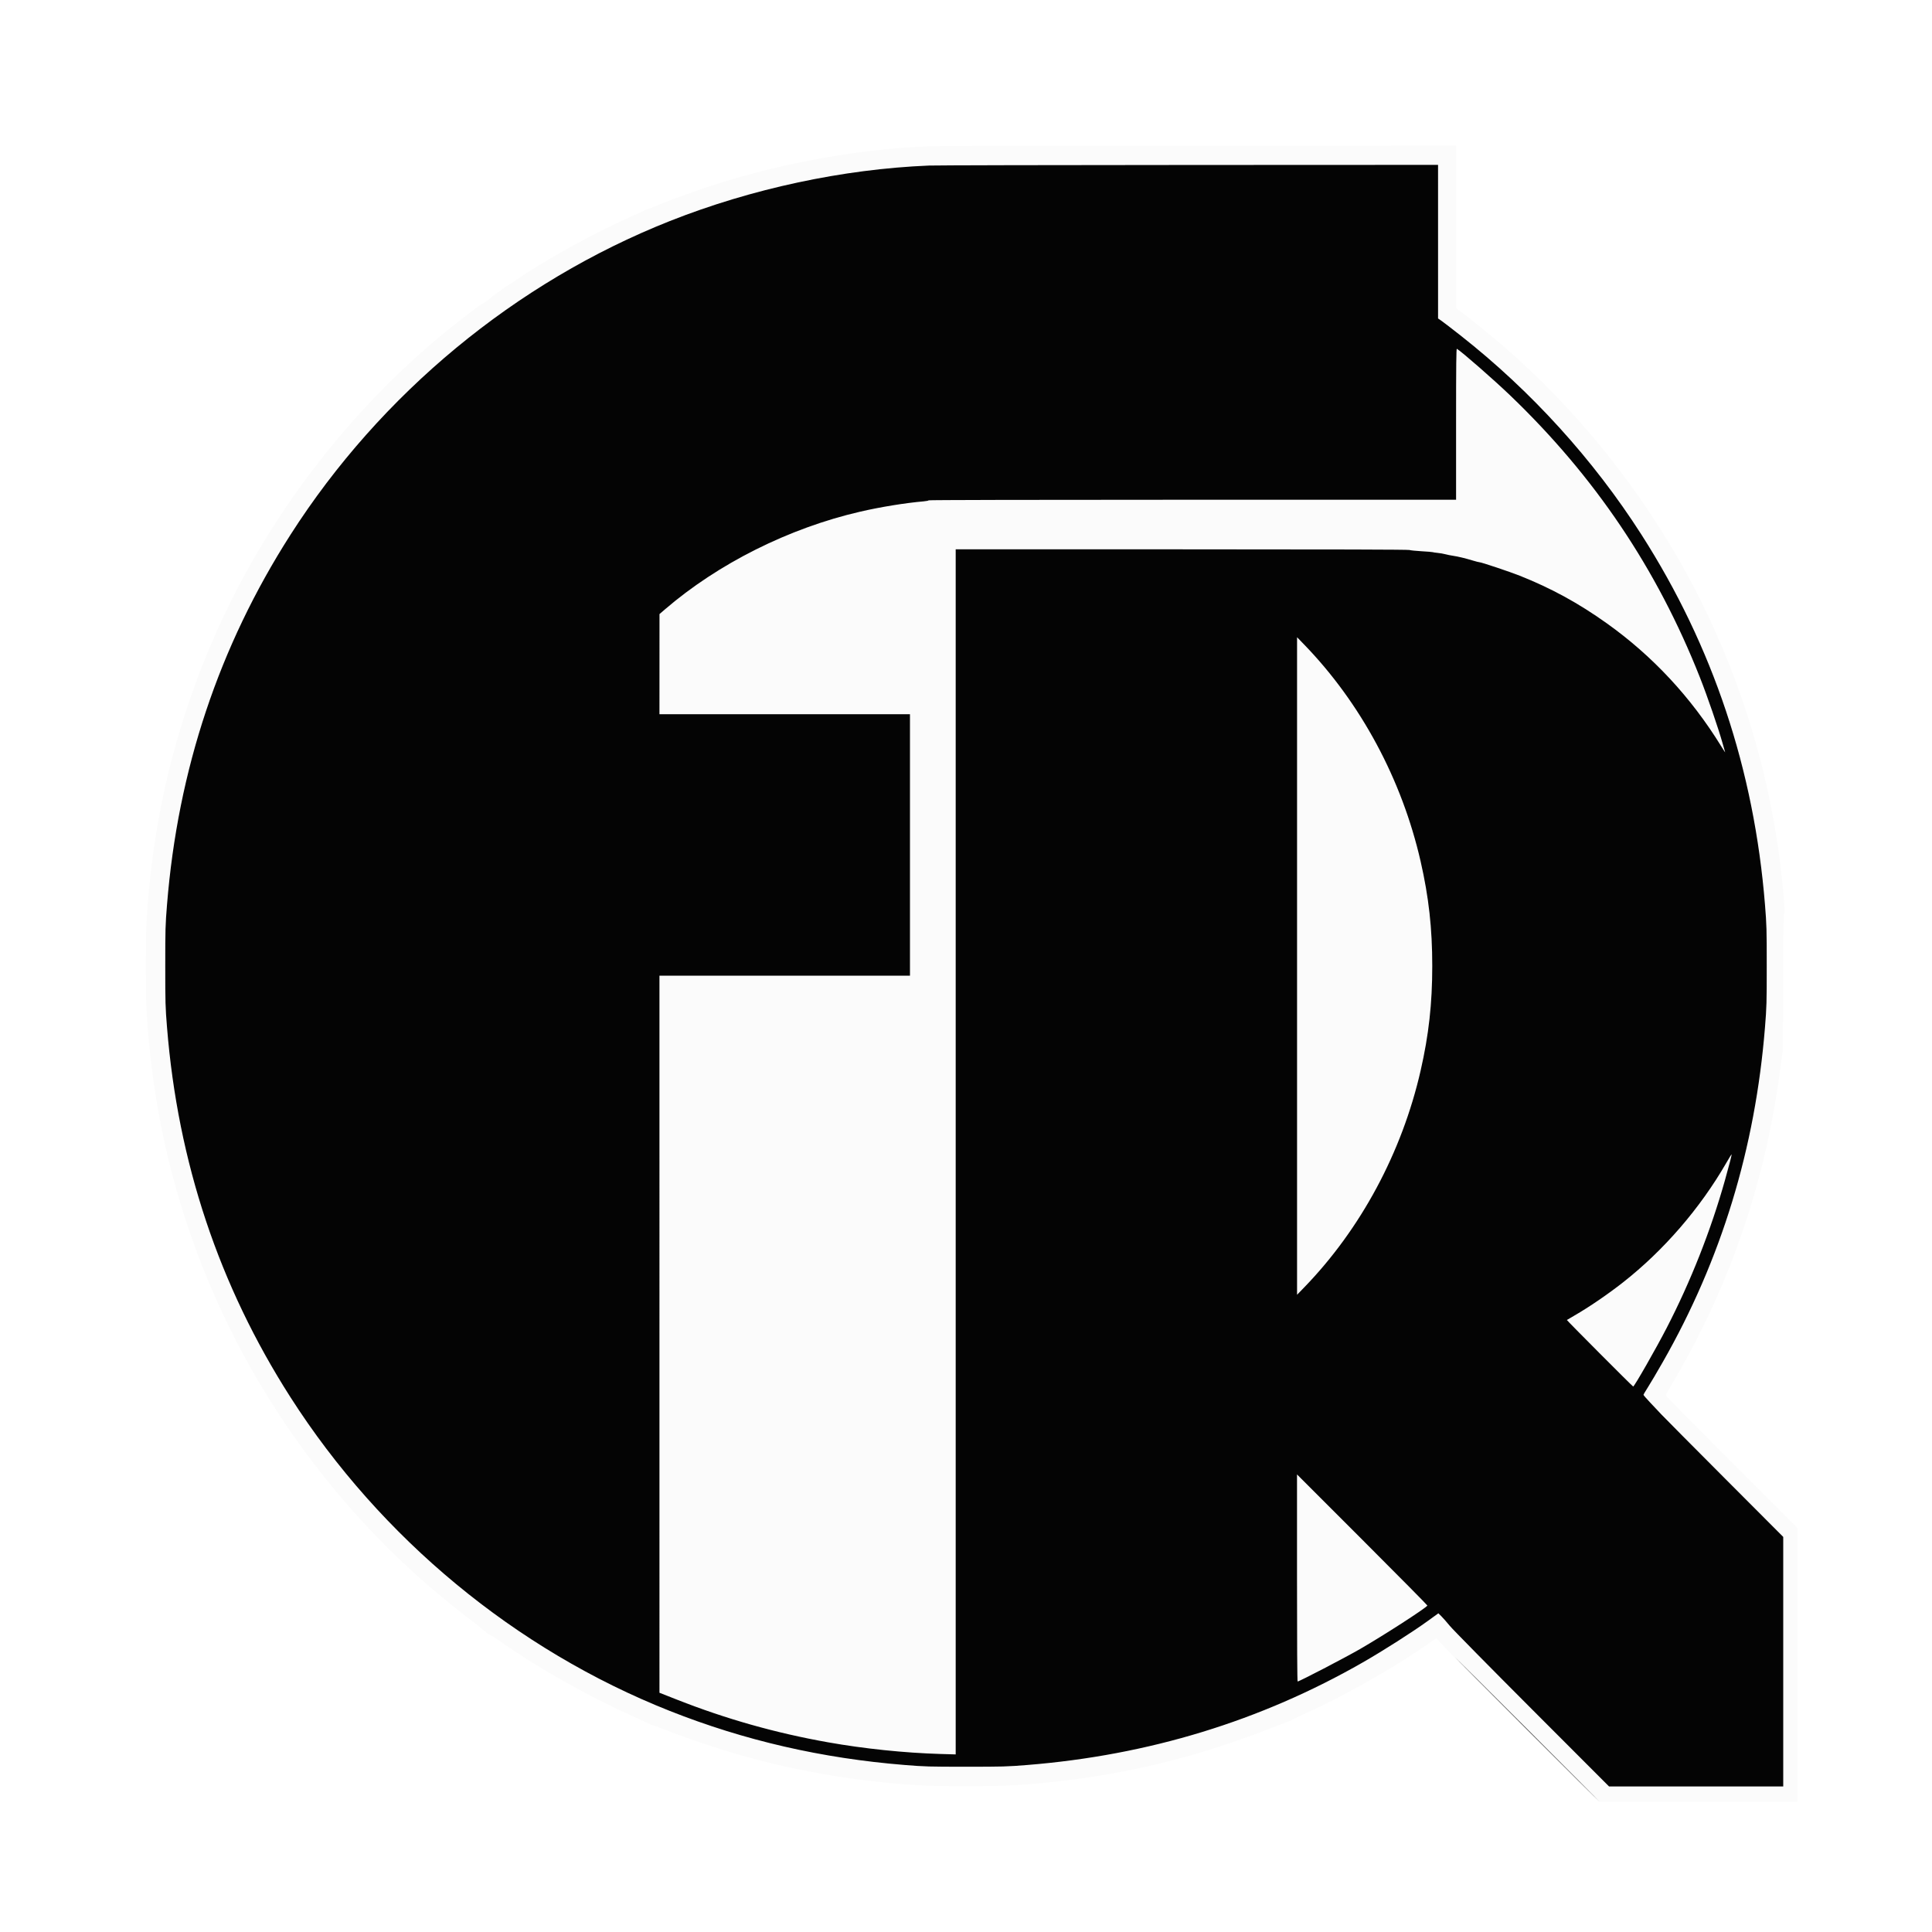
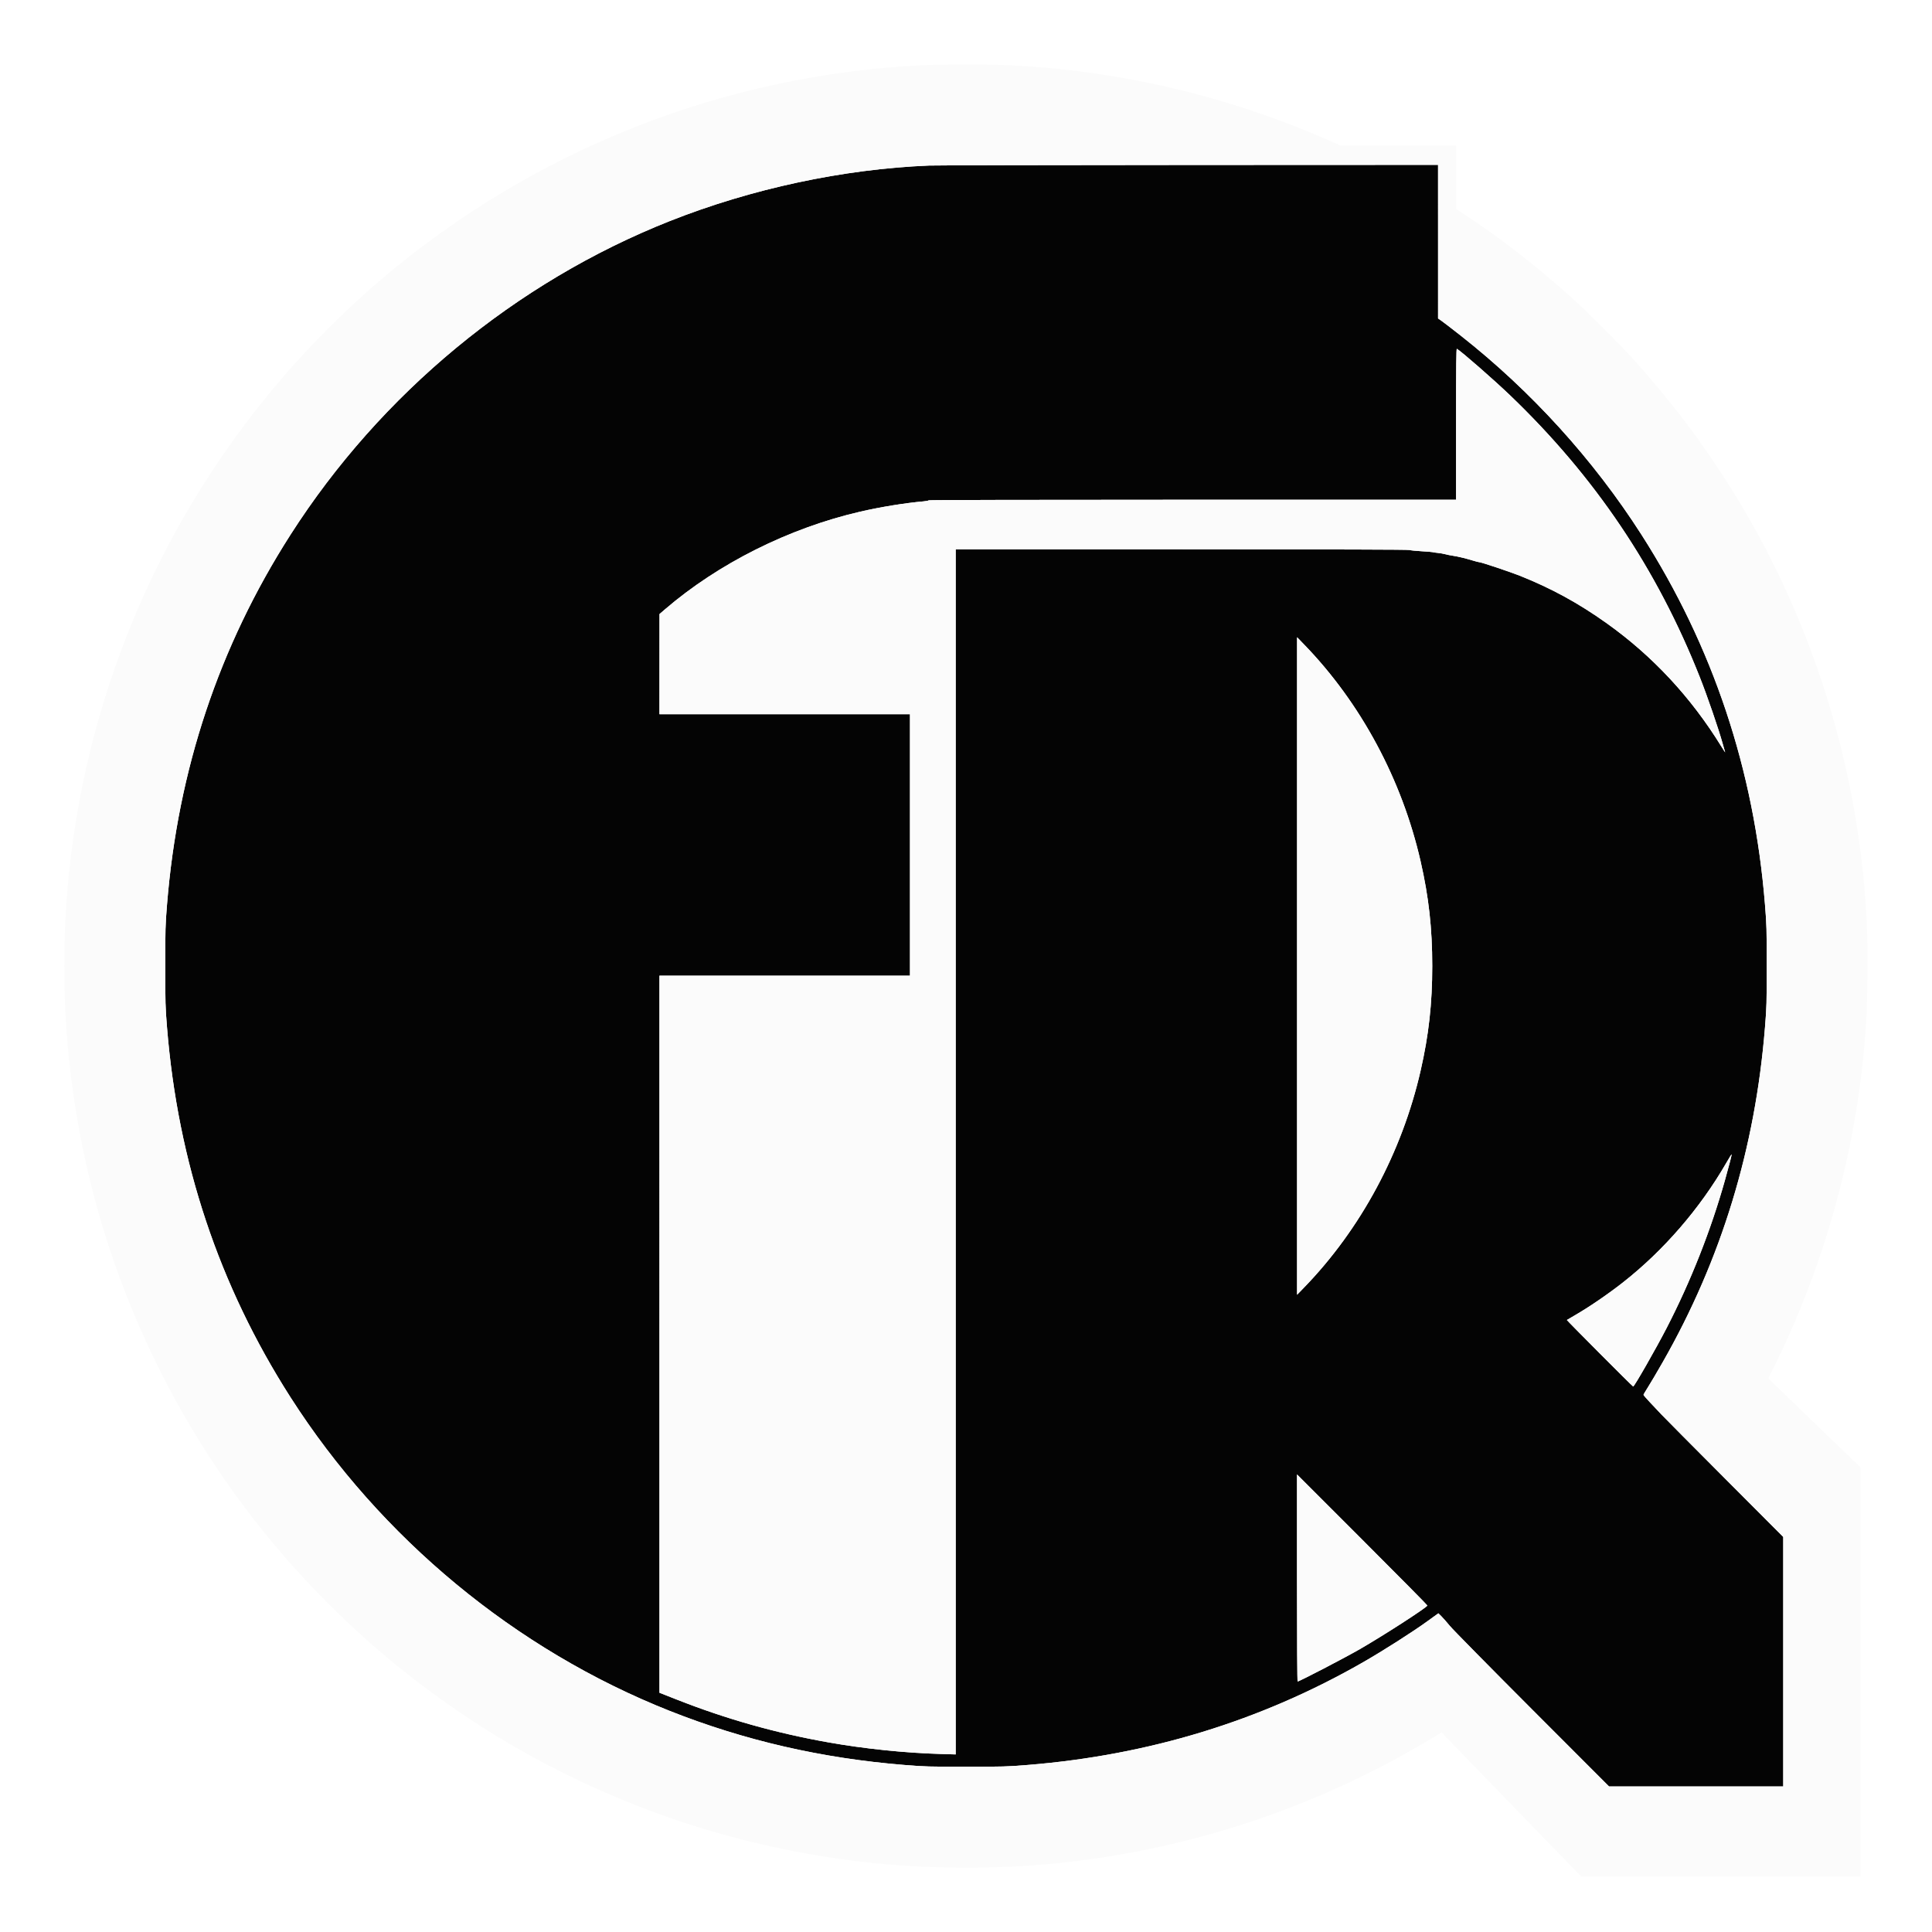
<svg xmlns="http://www.w3.org/2000/svg" width="3000" height="3000" viewBox="0 0 3000 3000" version="1.1">
-   <path d="M 1442.500 227.068 C 1325.966 231.887, 1200.036 255.646, 1088 293.951 C 1060.631 303.308, 1024.868 316.674, 1015.500 321.046 C 1013.300 322.073, 1009.700 323.437, 1007.500 324.078 C 1005.300 324.719, 1001.700 326.145, 999.500 327.248 C 997.300 328.350, 994.788 329.602, 993.918 330.029 C 993.047 330.457, 983.147 334.935, 971.918 339.980 C 924.712 361.188, 863.712 394.458, 816.818 424.574 C 791.813 440.632, 764.313 459.699, 761.877 462.667 C 761.120 463.589, 756.450 466.951, 751.500 470.138 C 738.831 478.294, 736.307 480.158, 710.500 500.403 C 569.758 610.815, 450.250 755.961, 366.254 918.500 C 337.794 973.573, 313.024 1032.093, 292.818 1092 C 258.329 1194.248, 238.217 1293.259, 229.340 1404.500 C 226.787 1436.492, 226.627 1442.132, 226.627 1500 C 226.627 1557.868, 226.787 1563.508, 229.340 1595.500 C 238.217 1706.741, 258.329 1805.752, 292.818 1908 C 364.472 2120.434, 494.282 2313.772, 664.500 2461.581 C 684.811 2479.219, 722.338 2509.469, 739.494 2522.034 C 742.791 2524.448, 746.391 2527.347, 747.494 2528.474 C 751.149 2532.210, 758.872 2538.046, 762.210 2539.594 C 767.140 2541.881, 768.571 2542.797, 781.039 2551.658 C 830.211 2586.605, 911.762 2632.935, 971.500 2659.862 C 982.500 2664.820, 993.300 2669.753, 995.500 2670.824 C 1009.953 2677.857, 1015.754 2680.291, 1019.146 2680.746 C 1021.266 2681.031, 1023 2681.654, 1023 2682.132 C 1023 2682.609, 1023.610 2683, 1024.355 2683 C 1025.100 2683, 1032.638 2685.748, 1041.105 2689.106 C 1066.735 2699.272, 1115.659 2715.607, 1149 2725.130 C 1231.378 2748.661, 1314.548 2763.482, 1404.500 2770.660 C 1436.492 2773.213, 1442.132 2773.373, 1500 2773.373 C 1557.868 2773.373, 1563.508 2773.213, 1595.500 2770.660 C 1685.452 2763.482, 1768.622 2748.661, 1851 2725.130 C 1886.642 2714.950, 1933.183 2699.285, 1965 2686.761 C 1976.825 2682.107, 1990.100 2677.067, 1994.500 2675.562 C 1998.900 2674.057, 2005.875 2671.020, 2010 2668.814 C 2014.125 2666.608, 2024.925 2661.444, 2034 2657.340 C 2089.144 2632.400, 2168.094 2587.383, 2217.165 2552.900 C 2224.131 2548.005, 2230.028 2544, 2230.269 2544 C 2230.510 2544, 2236.887 2550.753, 2244.439 2559.006 C 2251.992 2567.259, 2258.498 2573.810, 2258.896 2573.564 C 2259.294 2573.318, 2310.217 2623.715, 2372.058 2685.558 L 2484.497 2798 2637.748 2798 L 2791 2798 2791 2585.239 L 2791 2372.478 2690.100 2271.610 C 2634.605 2216.132, 2588.607 2169.635, 2587.883 2168.281 C 2586.768 2166.198, 2586.806 2165.414, 2588.136 2163.160 C 2631.591 2089.508, 2659.010 2034.377, 2685.448 1967.500 C 2723.836 1870.397, 2749.851 1769.266, 2764.167 1661.500 L 2768.418 1629.500 2768.748 1524.316 C 2769.007 1441.709, 2769.344 1419.064, 2770.317 1418.816 C 2772.130 1418.354, 2769.034 1379.310, 2763.988 1339 C 2743.229 1173.174, 2688.300 1009.780, 2604.809 865.500 C 2533.255 741.847, 2441.661 630.604, 2335.500 538.419 C 2316.689 522.084, 2275.547 488.823, 2263.781 480.437 L 2261.063 478.500 2261.031 352.250 L 2261 226 1860.750 226.162 C 1640.612 226.251, 1452.400 226.659, 1442.500 227.068 M 1442.500 257.067 C 1308.785 262.592, 1167.052 292.954, 1040 343.289 C 800.619 438.127, 591.216 611.291, 451.110 830.269 C 340.105 1003.764, 276.185 1195.261, 259.337 1404.800 C 256.785 1436.534, 256.627 1442.088, 256.627 1500 C 256.627 1557.912, 256.785 1563.466, 259.337 1595.200 C 276.185 1804.739, 340.105 1996.236, 451.110 2169.731 C 591.216 2388.709, 800.619 2561.873, 1040 2656.711 C 1155.931 2702.640, 1276.231 2730.325, 1404.800 2740.663 C 1436.534 2743.215, 1442.088 2743.373, 1500 2743.373 C 1557.912 2743.373, 1563.466 2743.215, 1595.200 2740.663 C 1783.595 2725.515, 1957.687 2672.252, 2116.500 2581.173 C 2147.938 2563.144, 2193.430 2534.129, 2217 2517.074 L 2233.500 2505.135 2238.242 2509.818 C 2240.850 2512.393, 2246.654 2519, 2251.139 2524.500 C 2255.633 2530.011, 2312.984 2588.257, 2378.895 2654.250 L 2498.497 2774 2633.748 2774 L 2769 2774 2769 2580.257 L 2769 2386.515 2678.711 2296.007 C 2629.052 2246.228, 2584.605 2201.450, 2579.941 2196.500 C 2575.276 2191.550, 2567.081 2182.856, 2561.730 2177.180 C 2556.378 2171.505, 2552 2166.423, 2552 2165.888 C 2552 2165.353, 2555.165 2159.948, 2559.034 2153.877 C 2562.903 2147.806, 2573.178 2130.387, 2581.867 2115.169 C 2672.836 1955.844, 2725.541 1783.265, 2740.663 1595.200 C 2743.215 1563.466, 2743.373 1557.912, 2743.373 1500 C 2743.373 1442.088, 2743.215 1436.534, 2740.663 1404.800 C 2723.815 1195.261, 2659.895 1003.764, 2548.890 830.269 C 2474.119 713.407, 2377.373 606.913, 2267.754 520.807 C 2254.512 510.405, 2241.280 500.231, 2238.351 498.197 L 2233.024 494.500 2233.012 375.250 L 2233 256 1846.750 256.162 C 1634.313 256.251, 1452.400 256.658, 1442.500 257.067 M 2261 658.441 L 2261 776 1851.500 776 C 1604.632 776, 1442 776.363, 1442 776.915 C 1442 777.418, 1438.513 778.131, 1434.250 778.500 C 1405.690 780.973, 1367.108 787.249, 1335.500 794.562 C 1224.922 820.148, 1115.246 875.083, 1032.288 946.437 L 1024.076 953.500 1024.038 1031.250 L 1024 1109 1218.500 1109 L 1413 1109 1413 1312 L 1413 1515 1218.500 1515 L 1024 1515 1024.004 2071.750 L 1024.008 2628.500 1051.254 2639.221 C 1127.729 2669.313, 1204.380 2690.967, 1285.500 2705.397 C 1341.654 2715.386, 1404.649 2721.931, 1460.250 2723.552 L 1484 2724.245 1484 1788.622 L 1484 853 1834.935 853 C 2071.048 853, 2186.748 853.334, 2188.552 854.020 C 2190.028 854.581, 2198.620 855.463, 2207.647 855.979 C 2216.673 856.496, 2224.413 857.137, 2224.846 857.405 C 2225.279 857.673, 2228.722 858.187, 2232.496 858.549 C 2236.270 858.910, 2241.639 859.845, 2244.429 860.627 C 2247.218 861.409, 2252.468 862.467, 2256.096 862.978 C 2263.674 864.045, 2275.945 867.005, 2287.500 870.553 C 2291.900 871.904, 2296.270 873.007, 2297.212 873.004 C 2300.111 872.997, 2344.662 887.906, 2360 894.017 C 2408.964 913.524, 2450.904 936.461, 2494.880 967.783 C 2566.035 1018.464, 2625.778 1082.665, 2672.817 1159 C 2676.376 1164.775, 2679.056 1168.825, 2678.772 1168 C 2678.488 1167.175, 2676.812 1161.325, 2675.048 1155 C 2668.402 1131.178, 2651.285 1081.405, 2639.456 1051.500 C 2572.859 883.142, 2476.611 740.179, 2344.767 613.779 C 2319.703 589.750, 2269.903 546.207, 2262.250 541.630 C 2261.253 541.033, 2261 564.662, 2261 658.441 M 2014.080 1500 L 2014.080 2010.500 2024.925 1999.314 C 2112.940 1908.539, 2176.907 1789.503, 2205.920 1662.500 C 2218.599 1607, 2224 1558.453, 2224 1500 C 2224 1441.547, 2218.599 1393, 2205.920 1337.500 C 2176.897 1210.453, 2112.970 1091.492, 2024.925 1000.686 L 2014.080 989.500 2014.080 1500 M 2680.254 1806.311 C 2639.584 1876.679, 2583.268 1941.764, 2520.207 1991.281 C 2496.760 2009.692, 2467.422 2029.726, 2445 2042.640 C 2438.675 2046.282, 2433.295 2049.446, 2433.043 2049.671 C 2432.567 2050.097, 2535.114 2153.008, 2535.996 2152.989 C 2537.795 2152.950, 2571.092 2094.727, 2587.746 2062.500 C 2625.256 1989.914, 2656.499 1910.813, 2678.394 1833 C 2685.832 1806.565, 2689.300 1792.967, 2688.747 1792.414 C 2688.587 1792.253, 2684.765 1798.507, 2680.254 1806.311 M 2014 2450.252 C 2014 2552.010, 2014.351 2611, 2014.958 2611 C 2017.544 2611, 2087.788 2574.483, 2111.576 2560.772 C 2148.348 2539.577, 2213.836 2497.310, 2216.446 2493.087 C 2216.687 2492.698, 2171.235 2446.733, 2115.442 2390.942 L 2014 2289.504 2014 2450.252" stroke="none" fill="#fbfbfb" fill-rule="evenodd" />
-   <path d="M 1442.500 257.067 C 1308.785 262.592, 1167.052 292.954, 1040 343.289 C 800.619 438.127, 591.216 611.291, 451.110 830.269 C 340.105 1003.764, 276.185 1195.261, 259.337 1404.800 C 256.785 1436.534, 256.627 1442.088, 256.627 1500 C 256.627 1557.912, 256.785 1563.466, 259.337 1595.200 C 276.185 1804.739, 340.105 1996.236, 451.110 2169.731 C 591.216 2388.709, 800.619 2561.873, 1040 2656.711 C 1155.931 2702.640, 1276.231 2730.325, 1404.800 2740.663 C 1436.534 2743.215, 1442.088 2743.373, 1500 2743.373 C 1557.912 2743.373, 1563.466 2743.215, 1595.200 2740.663 C 1783.595 2725.515, 1957.687 2672.252, 2116.500 2581.173 C 2147.938 2563.144, 2193.430 2534.129, 2217 2517.074 L 2233.500 2505.135 2238.242 2509.818 C 2240.850 2512.393, 2246.654 2519, 2251.139 2524.500 C 2255.633 2530.011, 2312.984 2588.257, 2378.895 2654.250 L 2498.497 2774 2633.748 2774 L 2769 2774 2769 2580.257 L 2769 2386.515 2678.711 2296.007 C 2629.052 2246.228, 2584.605 2201.450, 2579.941 2196.500 C 2575.276 2191.550, 2567.081 2182.856, 2561.730 2177.180 C 2556.378 2171.505, 2552 2166.423, 2552 2165.888 C 2552 2165.353, 2555.165 2159.948, 2559.034 2153.877 C 2562.903 2147.806, 2573.178 2130.387, 2581.867 2115.169 C 2672.836 1955.844, 2725.541 1783.265, 2740.663 1595.200 C 2743.215 1563.466, 2743.373 1557.912, 2743.373 1500 C 2743.373 1442.088, 2743.215 1436.534, 2740.663 1404.800 C 2723.815 1195.261, 2659.895 1003.764, 2548.890 830.269 C 2474.119 713.407, 2377.373 606.913, 2267.754 520.807 C 2254.512 510.405, 2241.280 500.231, 2238.351 498.197 L 2233.024 494.500 2233.012 375.250 L 2233 256 1846.750 256.162 C 1634.313 256.251, 1452.400 256.658, 1442.500 257.067 M 2261 658.441 L 2261 776 1851.500 776 C 1604.632 776, 1442 776.363, 1442 776.915 C 1442 777.418, 1438.513 778.131, 1434.250 778.500 C 1405.690 780.973, 1367.108 787.249, 1335.500 794.562 C 1224.922 820.148, 1115.246 875.083, 1032.288 946.437 L 1024.076 953.500 1024.038 1031.250 L 1024 1109 1218.500 1109 L 1413 1109 1413 1312 L 1413 1515 1218.500 1515 L 1024 1515 1024.004 2071.750 L 1024.008 2628.500 1051.254 2639.221 C 1127.729 2669.313, 1204.380 2690.967, 1285.500 2705.397 C 1341.654 2715.386, 1404.649 2721.931, 1460.250 2723.552 L 1484 2724.245 1484 1788.622 L 1484 853 1834.935 853 C 2071.048 853, 2186.748 853.334, 2188.552 854.020 C 2190.028 854.581, 2198.620 855.463, 2207.647 855.979 C 2216.673 856.496, 2224.413 857.137, 2224.846 857.405 C 2225.279 857.673, 2228.722 858.187, 2232.496 858.549 C 2236.270 858.910, 2241.639 859.845, 2244.429 860.627 C 2247.218 861.409, 2252.468 862.467, 2256.096 862.978 C 2263.674 864.045, 2275.945 867.005, 2287.500 870.553 C 2291.900 871.904, 2296.270 873.007, 2297.212 873.004 C 2300.111 872.997, 2344.662 887.906, 2360 894.017 C 2408.964 913.524, 2450.904 936.461, 2494.880 967.783 C 2566.035 1018.464, 2625.778 1082.665, 2672.817 1159 C 2676.376 1164.775, 2679.056 1168.825, 2678.772 1168 C 2678.488 1167.175, 2676.812 1161.325, 2675.048 1155 C 2668.402 1131.178, 2651.285 1081.405, 2639.456 1051.500 C 2572.859 883.142, 2476.611 740.179, 2344.767 613.779 C 2319.703 589.750, 2269.903 546.207, 2262.250 541.630 C 2261.253 541.033, 2261 564.662, 2261 658.441 M 2014.080 1500 L 2014.080 2010.500 2024.925 1999.314 C 2112.940 1908.539, 2176.907 1789.503, 2205.920 1662.500 C 2218.599 1607, 2224 1558.453, 2224 1500 C 2224 1441.547, 2218.599 1393, 2205.920 1337.500 C 2176.897 1210.453, 2112.970 1091.492, 2024.925 1000.686 L 2014.080 989.500 2014.080 1500 M 2680.254 1806.311 C 2639.584 1876.679, 2583.268 1941.764, 2520.207 1991.281 C 2496.760 2009.692, 2467.422 2029.726, 2445 2042.640 C 2438.675 2046.282, 2433.295 2049.446, 2433.043 2049.671 C 2432.567 2050.097, 2535.114 2153.008, 2535.996 2152.989 C 2537.795 2152.950, 2571.092 2094.727, 2587.746 2062.500 C 2625.256 1989.914, 2656.499 1910.813, 2678.394 1833 C 2685.832 1806.565, 2689.300 1792.967, 2688.747 1792.414 C 2688.587 1792.253, 2684.765 1798.507, 2680.254 1806.311 M 2014 2450.252 C 2014 2552.010, 2014.351 2611, 2014.958 2611 C 2017.544 2611, 2087.788 2574.483, 2111.576 2560.772 C 2148.348 2539.577, 2213.836 2497.310, 2216.446 2493.087 C 2216.687 2492.698, 2171.235 2446.733, 2115.442 2390.942 L 2014 2289.504 2014 2450.252 M 2371 2685.500 C 2432.873 2747.375, 2483.722 2798, 2483.997 2798 C 2484.272 2798, 2433.873 2747.375, 2372 2685.500 C 2310.127 2623.625, 2259.278 2573, 2259.003 2573 C 2258.728 2573, 2309.127 2623.625, 2371 2685.500" stroke="none" fill="#040404" fill-rule="evenodd" />
+   <path d="M 1442.500 257.067 C 1308.785 262.592, 1167.052 292.954, 1040 343.289 C 800.619 438.127, 591.216 611.291, 451.110 830.269 C 340.105 1003.764, 276.185 1195.261, 259.337 1404.800 C 256.785 1436.534, 256.627 1442.088, 256.627 1500 C 256.627 1557.912, 256.785 1563.466, 259.337 1595.200 C 276.185 1804.739, 340.105 1996.236, 451.110 2169.731 C 591.216 2388.709, 800.619 2561.873, 1040 2656.711 C 1155.931 2702.640, 1276.231 2730.325, 1404.800 2740.663 C 1436.534 2743.215, 1442.088 2743.373, 1500 2743.373 C 1557.912 2743.373, 1563.466 2743.215, 1595.200 2740.663 C 1783.595 2725.515, 1957.687 2672.252, 2116.500 2581.173 C 2147.938 2563.144, 2193.430 2534.129, 2217 2517.074 L 2233.500 2505.135 2238.242 2509.818 C 2240.850 2512.393, 2246.654 2519, 2251.139 2524.500 C 2255.633 2530.011, 2312.984 2588.257, 2378.895 2654.250 L 2498.497 2774 2633.748 2774 L 2769 2774 2769 2580.257 L 2769 2386.515 2678.711 2296.007 C 2629.052 2246.228, 2584.605 2201.450, 2579.941 2196.500 C 2575.276 2191.550, 2567.081 2182.856, 2561.730 2177.180 C 2556.378 2171.505, 2552 2166.423, 2552 2165.888 C 2552 2165.353, 2555.165 2159.948, 2559.034 2153.877 C 2562.903 2147.806, 2573.178 2130.387, 2581.867 2115.169 C 2672.836 1955.844, 2725.541 1783.265, 2740.663 1595.200 C 2743.215 1563.466, 2743.373 1557.912, 2743.373 1500 C 2743.373 1442.088, 2743.215 1436.534, 2740.663 1404.800 C 2723.815 1195.261, 2659.895 1003.764, 2548.890 830.269 C 2474.119 713.407, 2377.373 606.913, 2267.754 520.807 C 2254.512 510.405, 2241.280 500.231, 2238.351 498.197 L 2233.024 494.500 2233.012 375.250 L 2233 256 1846.750 256.162 C 1634.313 256.251, 1452.400 256.658, 1442.500 257.067 M 2261 658.441 L 2261 776 1851.500 776 C 1604.632 776, 1442 776.363, 1442 776.915 C 1442 777.418, 1438.513 778.131, 1434.250 778.500 C 1405.690 780.973, 1367.108 787.249, 1335.500 794.562 C 1224.922 820.148, 1115.246 875.083, 1032.288 946.437 L 1024.076 953.500 1024.038 1031.250 L 1024 1109 1218.500 1109 L 1413 1109 1413 1312 L 1413 1515 1218.500 1515 L 1024 1515 1024.004 2071.750 L 1024.008 2628.500 1051.254 2639.221 C 1127.729 2669.313, 1204.380 2690.967, 1285.500 2705.397 C 1341.654 2715.386, 1404.649 2721.931, 1460.250 2723.552 L 1484 2724.245 1484 1788.622 L 1484 853 1834.935 853 C 2071.048 853, 2186.748 853.334, 2188.552 854.020 C 2190.028 854.581, 2198.620 855.463, 2207.647 855.979 C 2216.673 856.496, 2224.413 857.137, 2224.846 857.405 C 2225.279 857.673, 2228.722 858.187, 2232.496 858.549 C 2236.270 858.910, 2241.639 859.845, 2244.429 860.627 C 2247.218 861.409, 2252.468 862.467, 2256.096 862.978 C 2263.674 864.045, 2275.945 867.005, 2287.500 870.553 C 2291.900 871.904, 2296.270 873.007, 2297.212 873.004 C 2300.111 872.997, 2344.662 887.906, 2360 894.017 C 2408.964 913.524, 2450.904 936.461, 2494.880 967.783 C 2566.035 1018.464, 2625.778 1082.665, 2672.817 1159 C 2676.376 1164.775, 2679.056 1168.825, 2678.772 1168 C 2678.488 1167.175, 2676.812 1161.325, 2675.048 1155 C 2668.402 1131.178, 2651.285 1081.405, 2639.456 1051.500 C 2572.859 883.142, 2476.611 740.179, 2344.767 613.779 C 2319.703 589.750, 2269.903 546.207, 2262.250 541.630 C 2261.253 541.033, 2261 564.662, 2261 658.441 M 2014.080 1500 L 2014.080 2010.500 2024.925 1999.314 C 2112.940 1908.539, 2176.907 1789.503, 2205.920 1662.500 C 2218.599 1607, 2224 1558.453, 2224 1500 C 2224 1441.547, 2218.599 1393, 2205.920 1337.500 C 2176.897 1210.453, 2112.970 1091.492, 2024.925 1000.686 L 2014.080 989.500 2014.080 1500 M 2680.254 1806.311 C 2639.584 1876.679, 2583.268 1941.764, 2520.207 1991.281 C 2496.760 2009.692, 2467.422 2029.726, 2445 2042.640 C 2438.675 2046.282, 2433.295 2049.446, 2433.043 2049.671 C 2432.567 2050.097, 2535.114 2153.008, 2535.996 2152.989 C 2537.795 2152.950, 2571.092 2094.727, 2587.746 2062.500 C 2625.256 1989.914, 2656.499 1910.813, 2678.394 1833 C 2685.832 1806.565, 2689.300 1792.967, 2688.747 1792.414 C 2688.587 1792.253, 2684.765 1798.507, 2680.254 1806.311 M 2014 2450.252 C 2014 2552.010, 2014.351 2611, 2014.958 2611 C 2017.544 2611, 2087.788 2574.483, 2111.576 2560.772 C 2148.348 2539.577, 2213.836 2497.310, 2216.446 2493.087 C 2216.687 2492.698, 2171.235 2446.733, 2115.442 2390.942 L 2014 2289.504 2014 2450.252" stroke="none" fill="#040404" fill-rule="evenodd" />
+   <path d="M 1435.500 101.100 C 1125.042 115.685, 831.187 231.346, 593.500 432.509 C 541.276 476.709, 482.951 534.678, 438.060 587 C 330.221 712.691, 245.615 855.733, 188.504 1008.918 C 136.990 1147.089, 107.857 1289.830, 101.030 1437.500 C 99.722 1465.799, 99.722 1534.201, 101.030 1562.500 C 110.962 1777.323, 168.332 1982.935, 270.817 2171 C 317.730 2257.088, 373.379 2337.611, 438.060 2413 C 482.951 2465.322, 541.276 2523.291, 593.500 2567.491 C 721.792 2676.069, 865.283 2759.384, 1022.087 2816.340 C 1141.774 2859.813, 1269.888 2887.229, 1396.500 2896.462 C 1463.284 2901.332, 1539.007 2901.328, 1604.500 2896.451 C 1822.992 2880.181, 2035.777 2812.418, 2222.500 2699.645 L 2238.500 2689.982 2246.500 2698.475 C 2250.900 2703.147, 2299.725 2753.550, 2355 2810.482 L 2455.500 2913.995 2672.250 2913.998 L 2889 2914 2889 2596.249 L 2889 2278.498 2820.750 2212.822 C 2783.213 2176.701, 2751.005 2145.596, 2749.178 2143.701 L 2745.855 2140.255 2751.537 2128.926 C 2831.142 1970.199, 2881.063 1792.812, 2895.465 1617.500 C 2898.706 1578.056, 2899.126 1568.188, 2899.686 1518.500 C 2900.295 1464.342, 2899.404 1433.387, 2895.988 1389.998 C 2878.377 1166.334, 2806.713 948.350, 2688.719 759.538 C 2643.525 687.217, 2595.584 623.806, 2535.973 557.500 C 2516.378 535.703, 2462.589 482.069, 2440 461.802 C 2385.587 412.983, 2327.010 367.499, 2274.277 333.121 L 2261.054 324.500 2261.027 275.250 L 2261 226 2171.433 226 L 2081.866 226 2066.183 219.115 C 1929.078 158.924, 1788 121.721, 1639.500 106.597 C 1618.804 104.489, 1586.611 102.198, 1561 101.009 C 1536.324 99.864, 1460.650 99.919, 1435.500 101.100 M 1442.500 257.067 C 1308.785 262.592, 1167.052 292.954, 1040 343.289 C 800.619 438.127, 591.216 611.291, 451.110 830.269 C 340.105 1003.764, 276.185 1195.261, 259.337 1404.800 C 256.785 1436.534, 256.627 1442.088, 256.627 1500 C 256.627 1557.912, 256.785 1563.466, 259.337 1595.200 C 276.185 1804.739, 340.105 1996.236, 451.110 2169.731 C 591.216 2388.709, 800.619 2561.873, 1040 2656.711 C 1155.931 2702.640, 1276.231 2730.325, 1404.800 2740.663 C 1436.534 2743.215, 1442.088 2743.373, 1500 2743.373 C 1557.912 2743.373, 1563.466 2743.215, 1595.200 2740.663 C 1783.595 2725.515, 1957.687 2672.252, 2116.500 2581.173 C 2147.938 2563.144, 2193.430 2534.129, 2217 2517.074 L 2233.500 2505.135 2238.242 2509.818 C 2240.850 2512.393, 2246.654 2519, 2251.139 2524.500 C 2255.633 2530.011, 2312.984 2588.257, 2378.895 2654.250 L 2498.497 2774 2633.748 2774 L 2769 2774 2769 2580.257 L 2769 2386.515 2678.711 2296.007 C 2629.052 2246.228, 2584.605 2201.450, 2579.941 2196.500 C 2575.276 2191.550, 2567.081 2182.856, 2561.730 2177.180 C 2556.378 2171.505, 2552 2166.423, 2552 2165.888 C 2552 2165.353, 2555.165 2159.948, 2559.034 2153.877 C 2562.903 2147.806, 2573.178 2130.387, 2581.867 2115.169 C 2672.836 1955.844, 2725.541 1783.265, 2740.663 1595.200 C 2743.215 1563.466, 2743.373 1557.912, 2743.373 1500 C 2743.373 1442.088, 2743.215 1436.534, 2740.663 1404.800 C 2723.815 1195.261, 2659.895 1003.764, 2548.890 830.269 C 2474.119 713.407, 2377.373 606.913, 2267.754 520.807 C 2254.512 510.405, 2241.280 500.231, 2238.351 498.197 L 2233.024 494.500 2233.012 375.250 L 2233 256 1846.750 256.162 C 1634.313 256.251, 1452.400 256.658, 1442.500 257.067 M 2261 658.441 L 2261 776 1851.500 776 C 1604.632 776, 1442 776.363, 1442 776.915 C 1442 777.418, 1438.513 778.131, 1434.250 778.500 C 1405.690 780.973, 1367.108 787.249, 1335.500 794.562 C 1224.922 820.148, 1115.246 875.083, 1032.288 946.437 L 1024.076 953.500 1024.038 1031.250 L 1024 1109 1218.500 1109 L 1413 1109 1413 1312 L 1413 1515 1218.500 1515 L 1024 1515 1024.004 2071.750 L 1024.008 2628.500 1051.254 2639.221 C 1127.729 2669.313, 1204.380 2690.967, 1285.500 2705.397 C 1341.654 2715.386, 1404.649 2721.931, 1460.250 2723.552 L 1484 2724.245 1484 1788.622 L 1484 853 1834.935 853 C 2071.048 853, 2186.748 853.334, 2188.552 854.020 C 2190.028 854.581, 2198.620 855.463, 2207.647 855.979 C 2216.673 856.496, 2224.413 857.137, 2224.846 857.405 C 2225.279 857.673, 2228.722 858.187, 2232.496 858.549 C 2236.270 858.910, 2241.639 859.845, 2244.429 860.627 C 2247.218 861.409, 2252.468 862.467, 2256.096 862.978 C 2263.674 864.045, 2275.945 867.005, 2287.500 870.553 C 2291.900 871.904, 2296.270 873.007, 2297.212 873.004 C 2300.111 872.997, 2344.662 887.906, 2360 894.017 C 2408.964 913.524, 2450.904 936.461, 2494.880 967.783 C 2566.035 1018.464, 2625.778 1082.665, 2672.817 1159 C 2676.376 1164.775, 2679.056 1168.825, 2678.772 1168 C 2678.488 1167.175, 2676.812 1161.325, 2675.048 1155 C 2668.402 1131.178, 2651.285 1081.405, 2639.456 1051.500 C 2572.859 883.142, 2476.611 740.179, 2344.767 613.779 C 2319.703 589.750, 2269.903 546.207, 2262.250 541.630 C 2261.253 541.033, 2261 564.662, 2261 658.441 M 2014.080 1500 L 2014.080 2010.500 2024.925 1999.314 C 2112.940 1908.539, 2176.907 1789.503, 2205.920 1662.500 C 2218.599 1607, 2224 1558.453, 2224 1500 C 2224 1441.547, 2218.599 1393, 2205.920 1337.500 C 2176.897 1210.453, 2112.970 1091.492, 2024.925 1000.686 L 2014.080 989.500 2014.080 1500 M 2680.254 1806.311 C 2639.584 1876.679, 2583.268 1941.764, 2520.207 1991.281 C 2496.760 2009.692, 2467.422 2029.726, 2445 2042.640 C 2438.675 2046.282, 2433.295 2049.446, 2433.043 2049.671 C 2432.567 2050.097, 2535.114 2153.008, 2535.996 2152.989 C 2537.795 2152.950, 2571.092 2094.727, 2587.746 2062.500 C 2625.256 1989.914, 2656.499 1910.813, 2678.394 1833 C 2685.832 1806.565, 2689.300 1792.967, 2688.747 1792.414 C 2688.587 1792.253, 2684.765 1798.507, 2680.254 1806.311 M 2014 2450.252 C 2014 2552.010, 2014.351 2611, 2014.958 2611 C 2017.544 2611, 2087.788 2574.483, 2111.576 2560.772 C 2148.348 2539.577, 2213.836 2497.310, 2216.446 2493.087 C 2216.687 2492.698, 2171.235 2446.733, 2115.442 2390.942 L 2014 2289.504 2014 2450.252" stroke="none" fill="#fbfbfb" fill-rule="evenodd" />
</svg>
